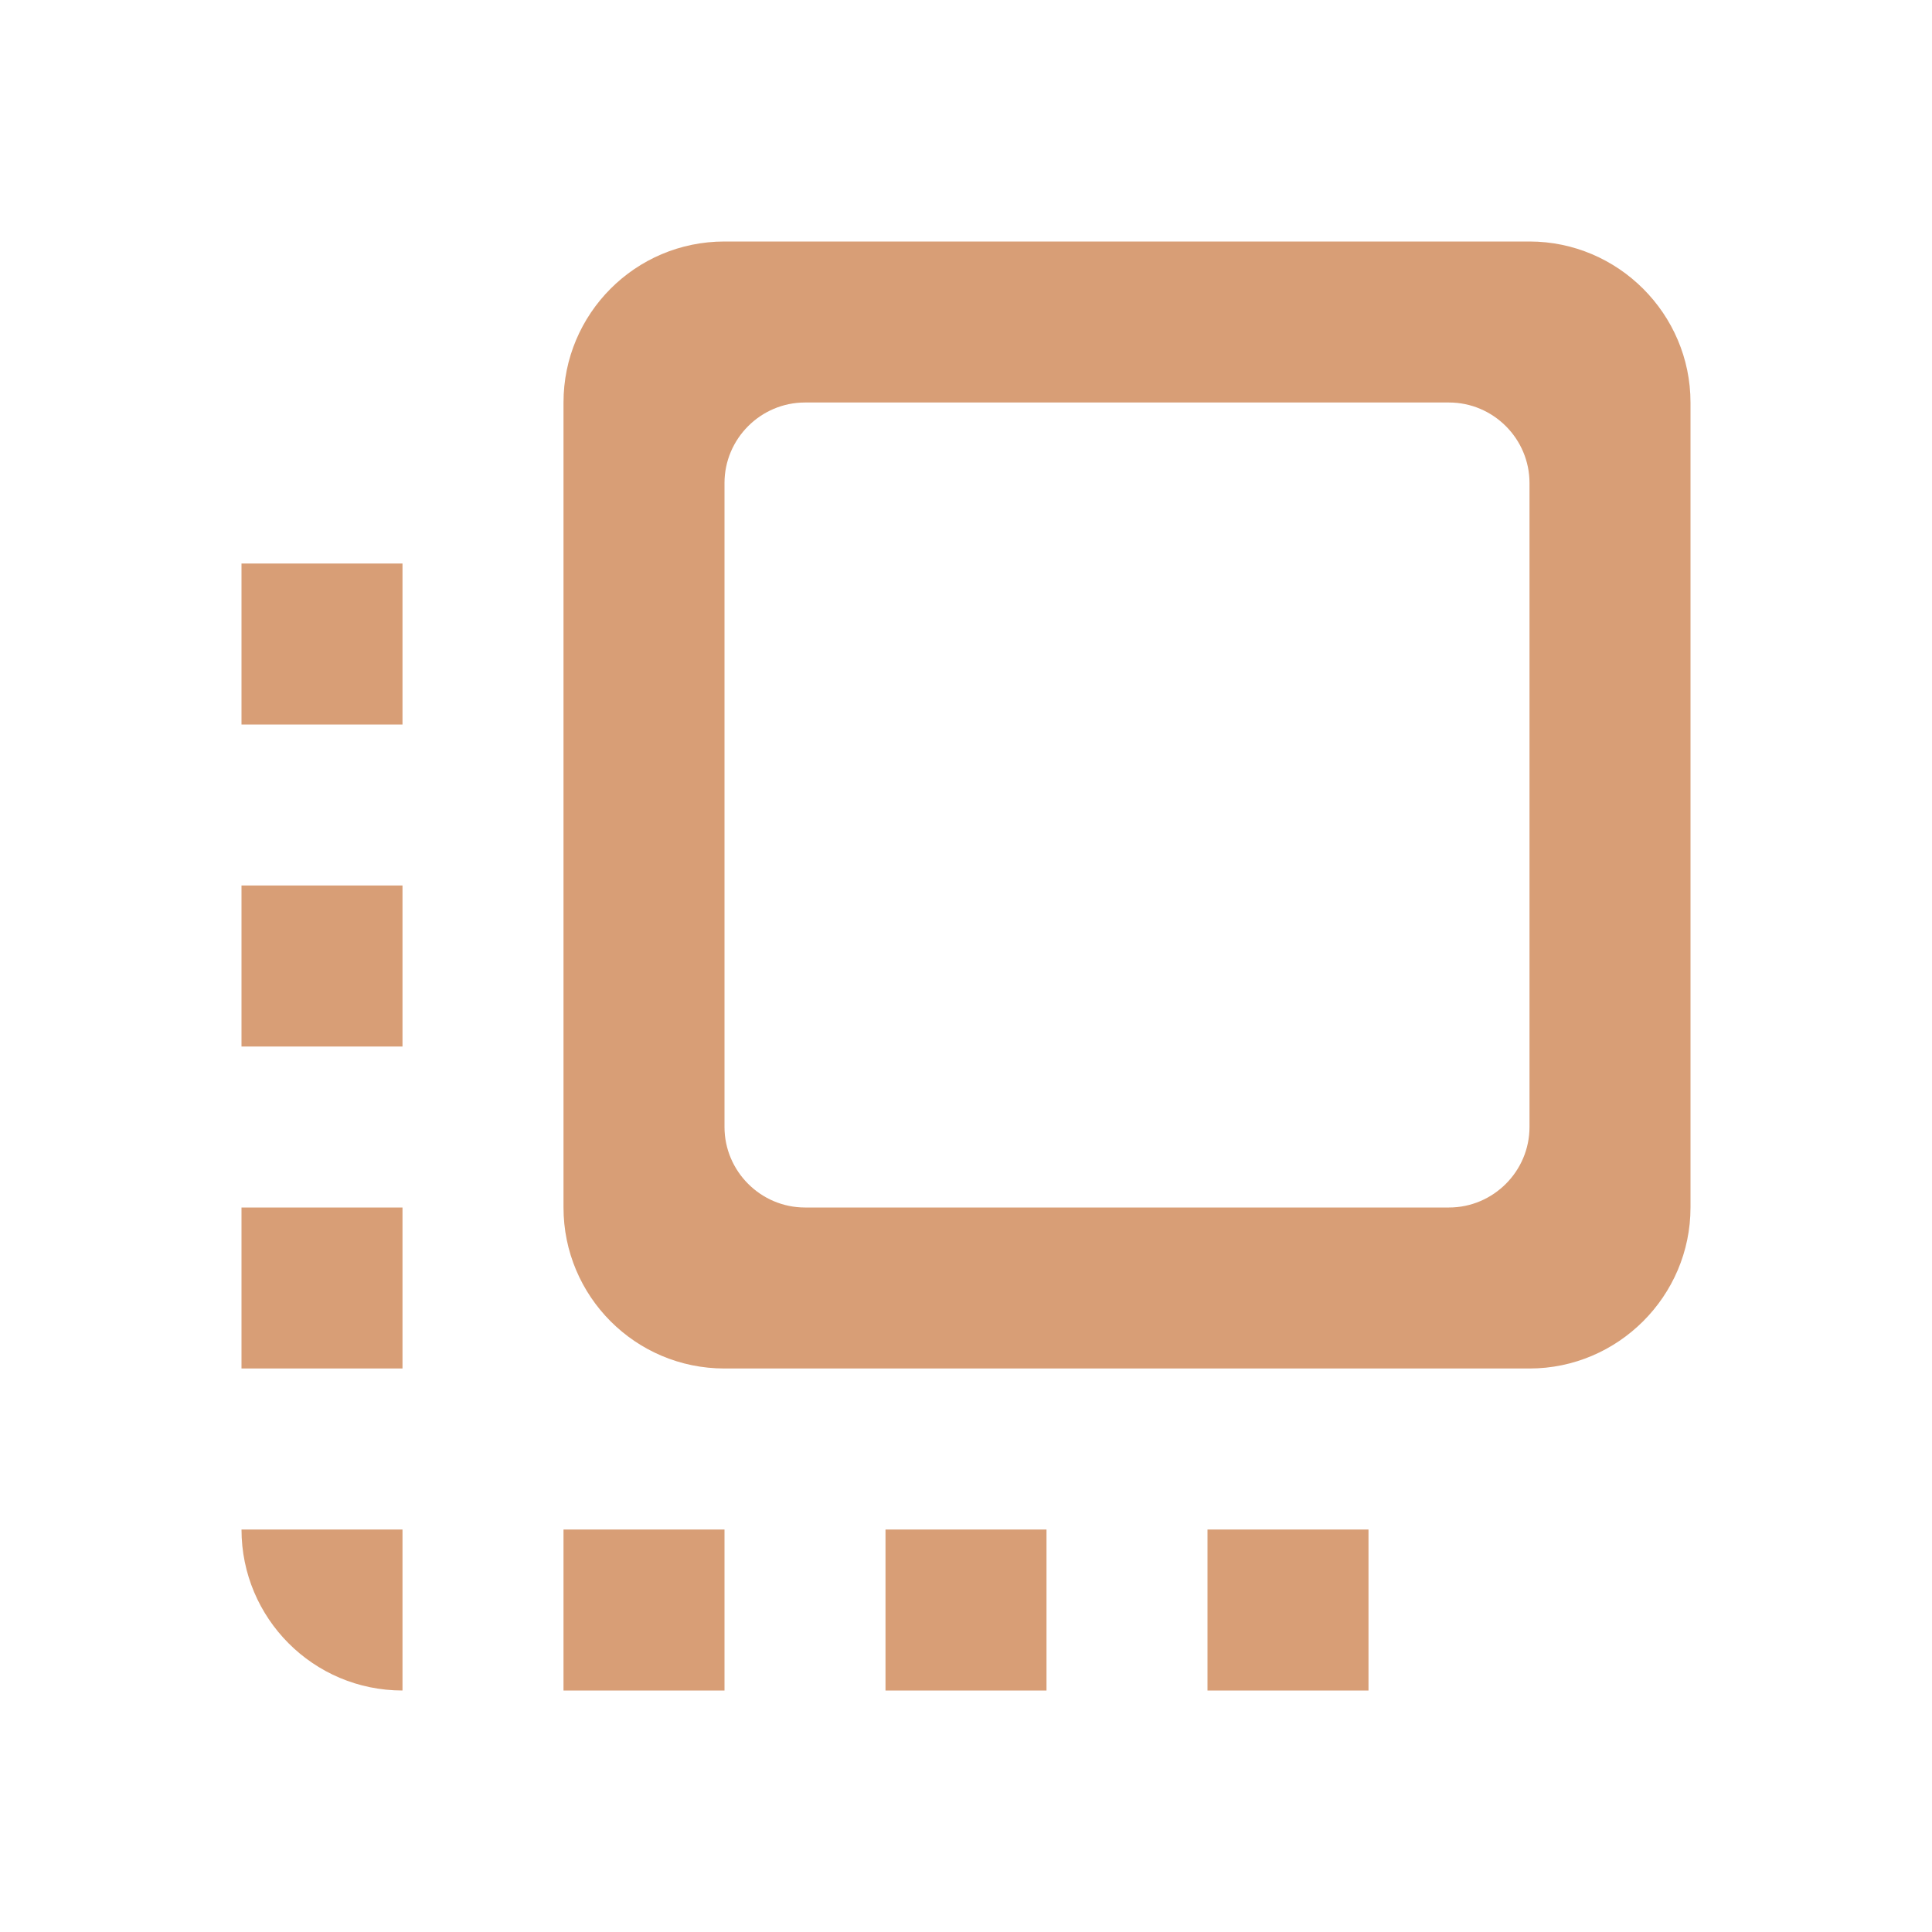
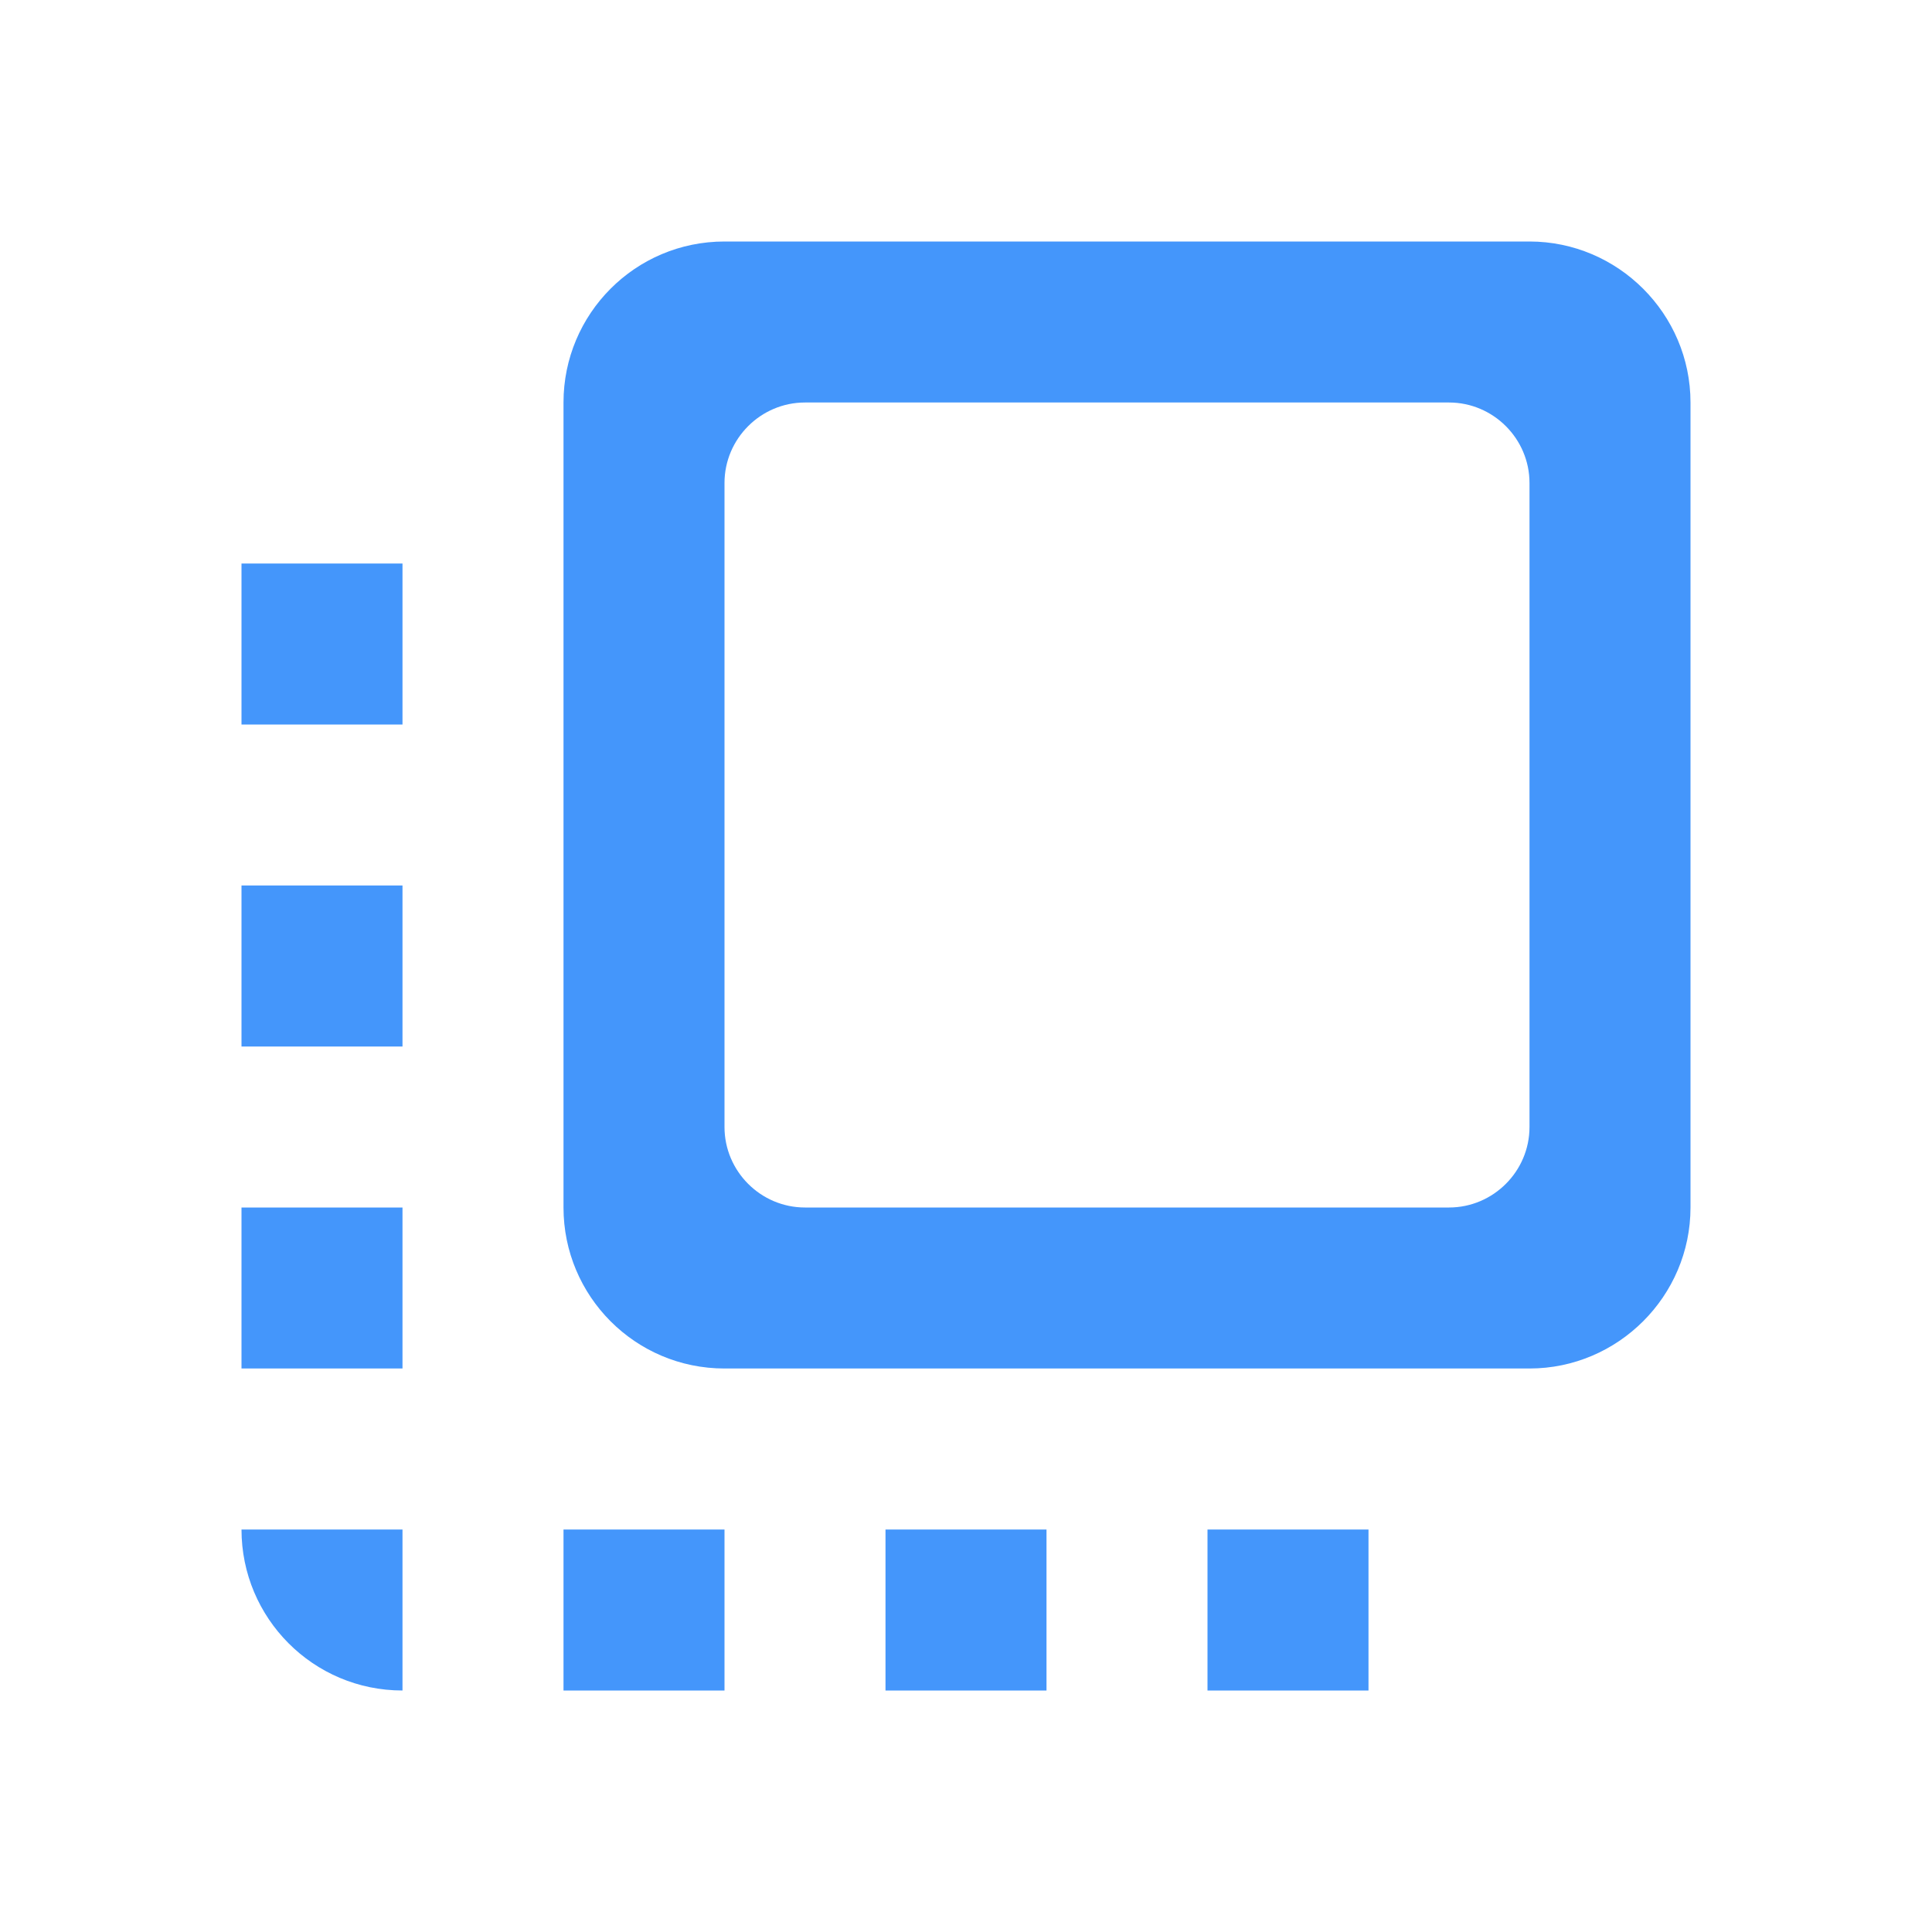
- <svg xmlns="http://www.w3.org/2000/svg" height="24px" viewBox="0 0 24 24" width="24px" fill="#d89e76">
+ <svg xmlns="http://www.w3.org/2000/svg" height="24px" viewBox="0 0 24 24" width="24px" fill="#4496FB">
  <path d="M0 0h24v24H0V0z" fill="none" />
  <path d="M3 13h2v-2H3v2zm0 4h2v-2H3v2zm2 4v-2H3c0 1.1.89 2 2 2zM3 9h2V7H3v2zm12 12h2v-2h-2v2zm4-18H9c-1.11 0-2 .9-2 2v10c0 1.1.89 2 2 2h10c1.1 0 2-.9 2-2V5c0-1.1-.9-2-2-2zm-1 12h-8c-.55 0-1-.45-1-1V6c0-.55.45-1 1-1h8c.55 0 1 .45 1 1v8c0 .55-.45 1-1 1zm-7 6h2v-2h-2v2zm-4 0h2v-2H7v2z" />
</svg>
